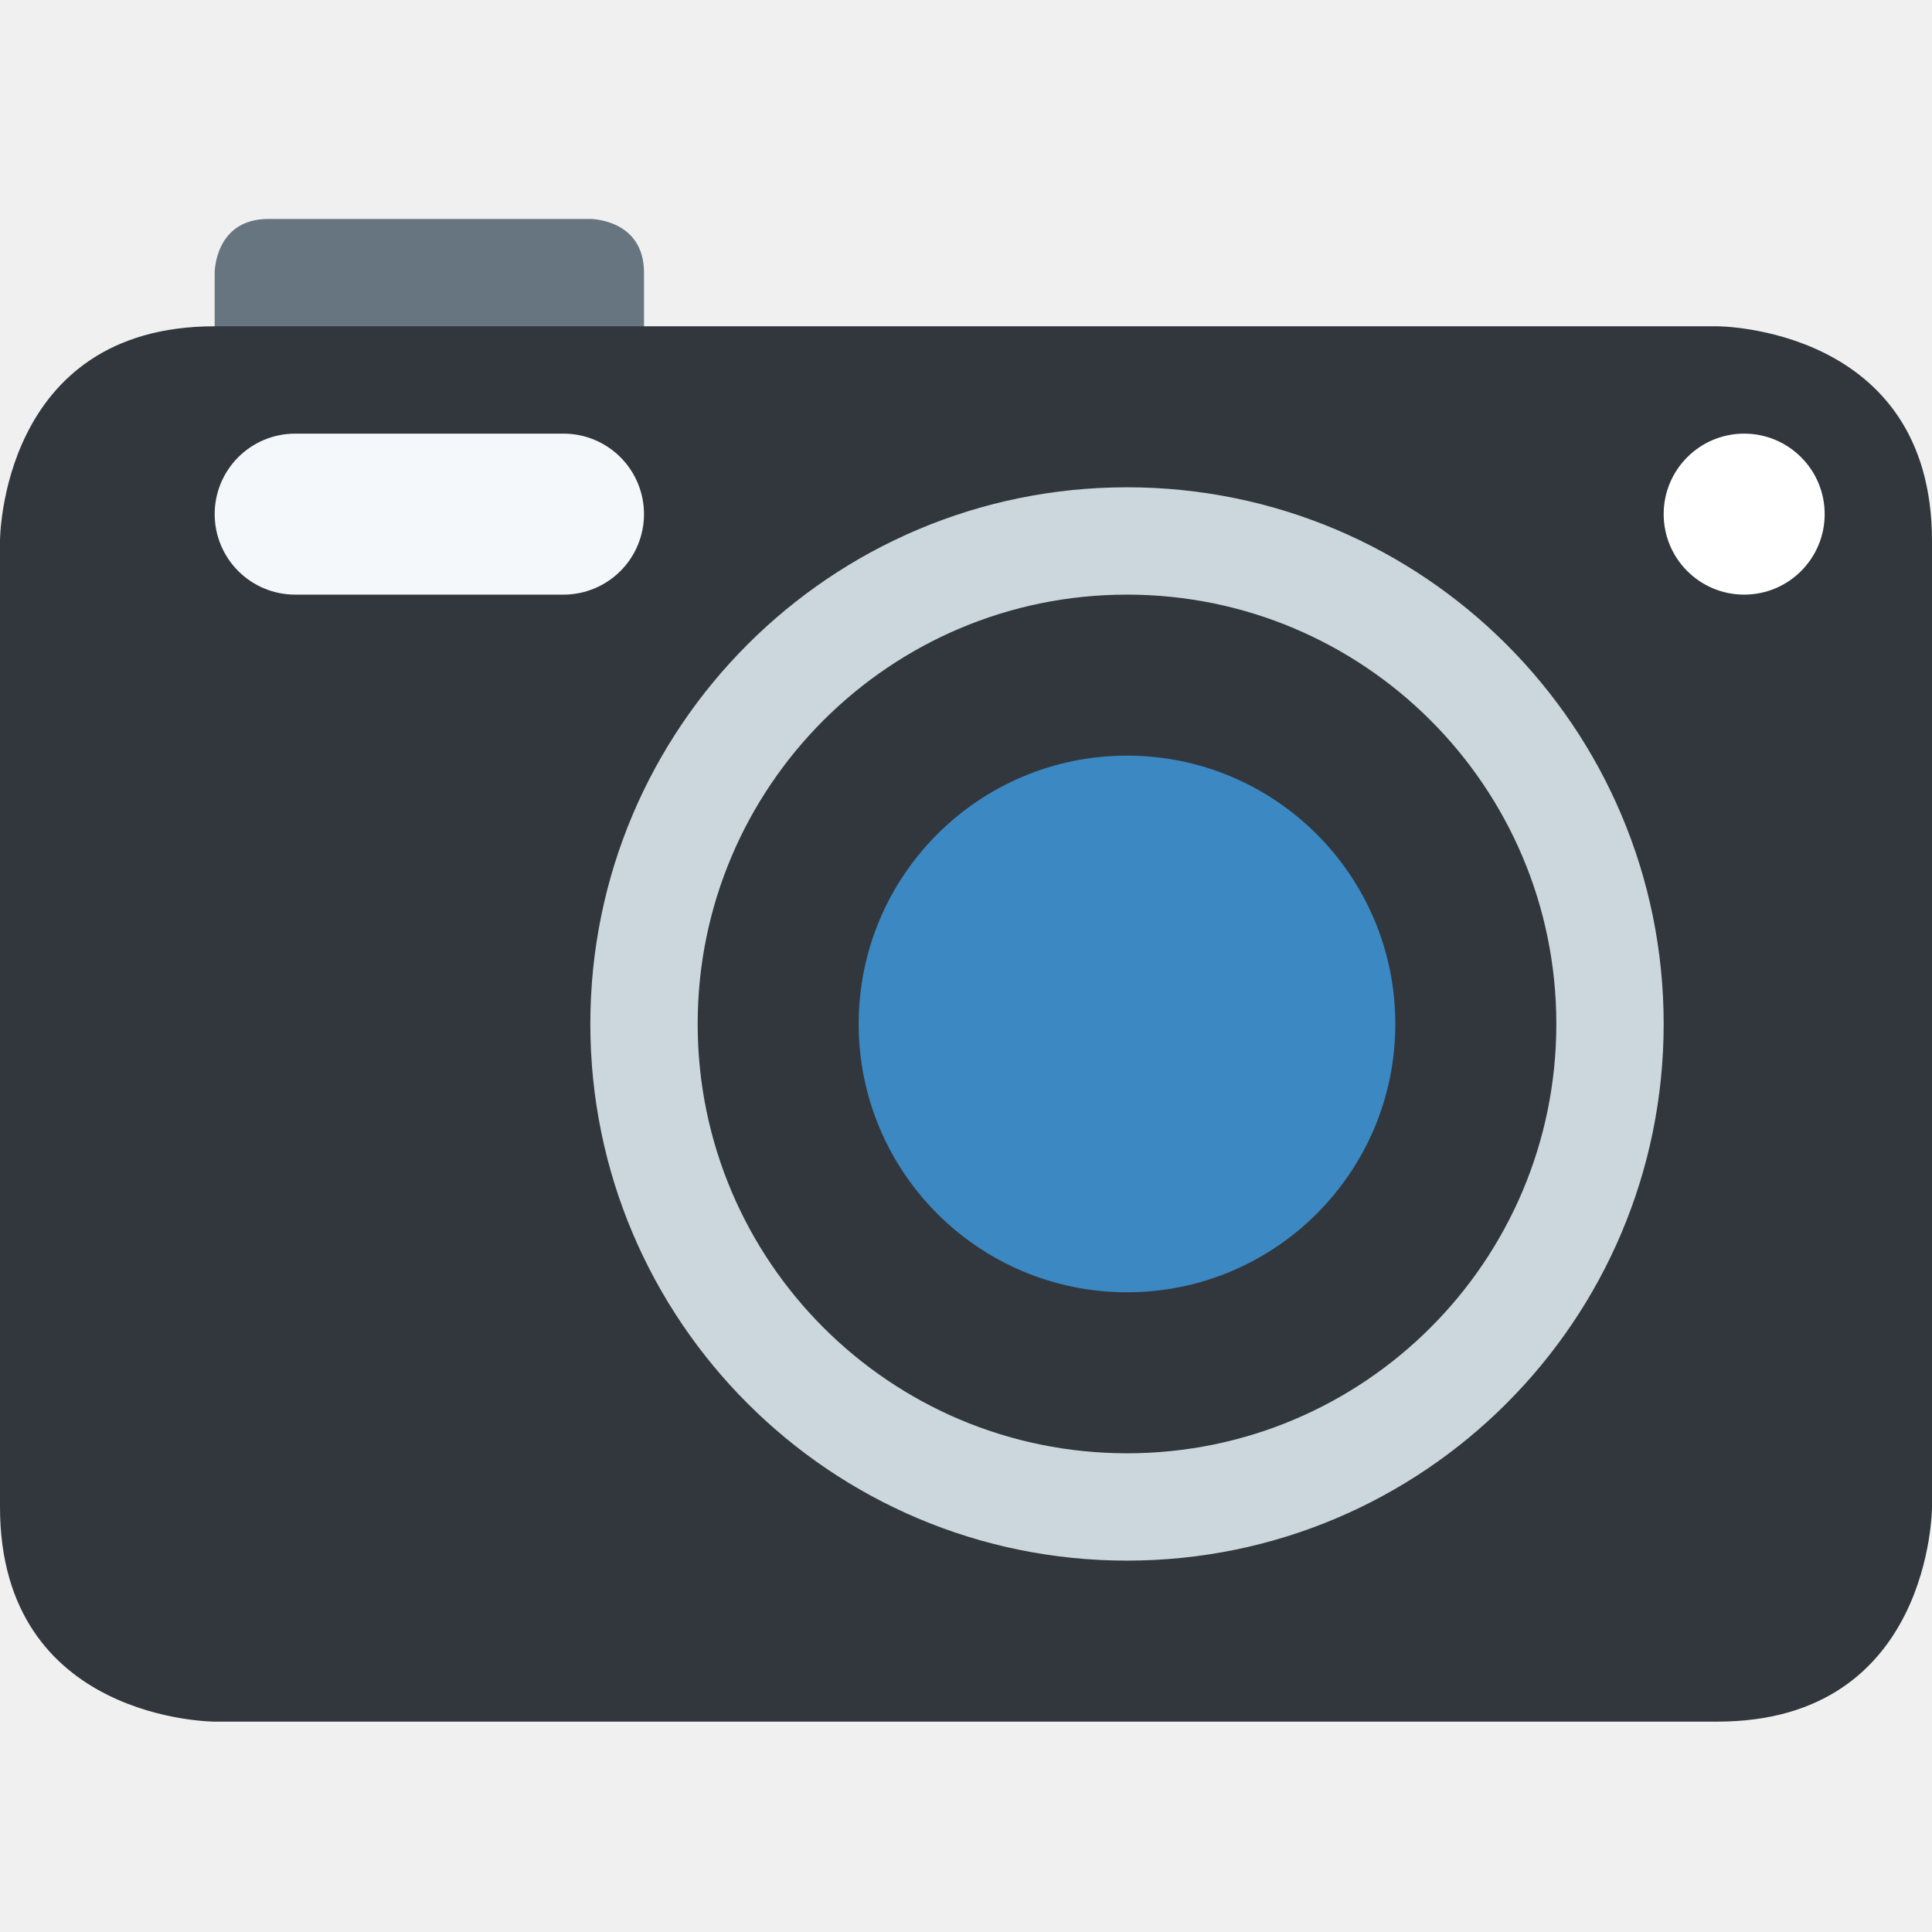
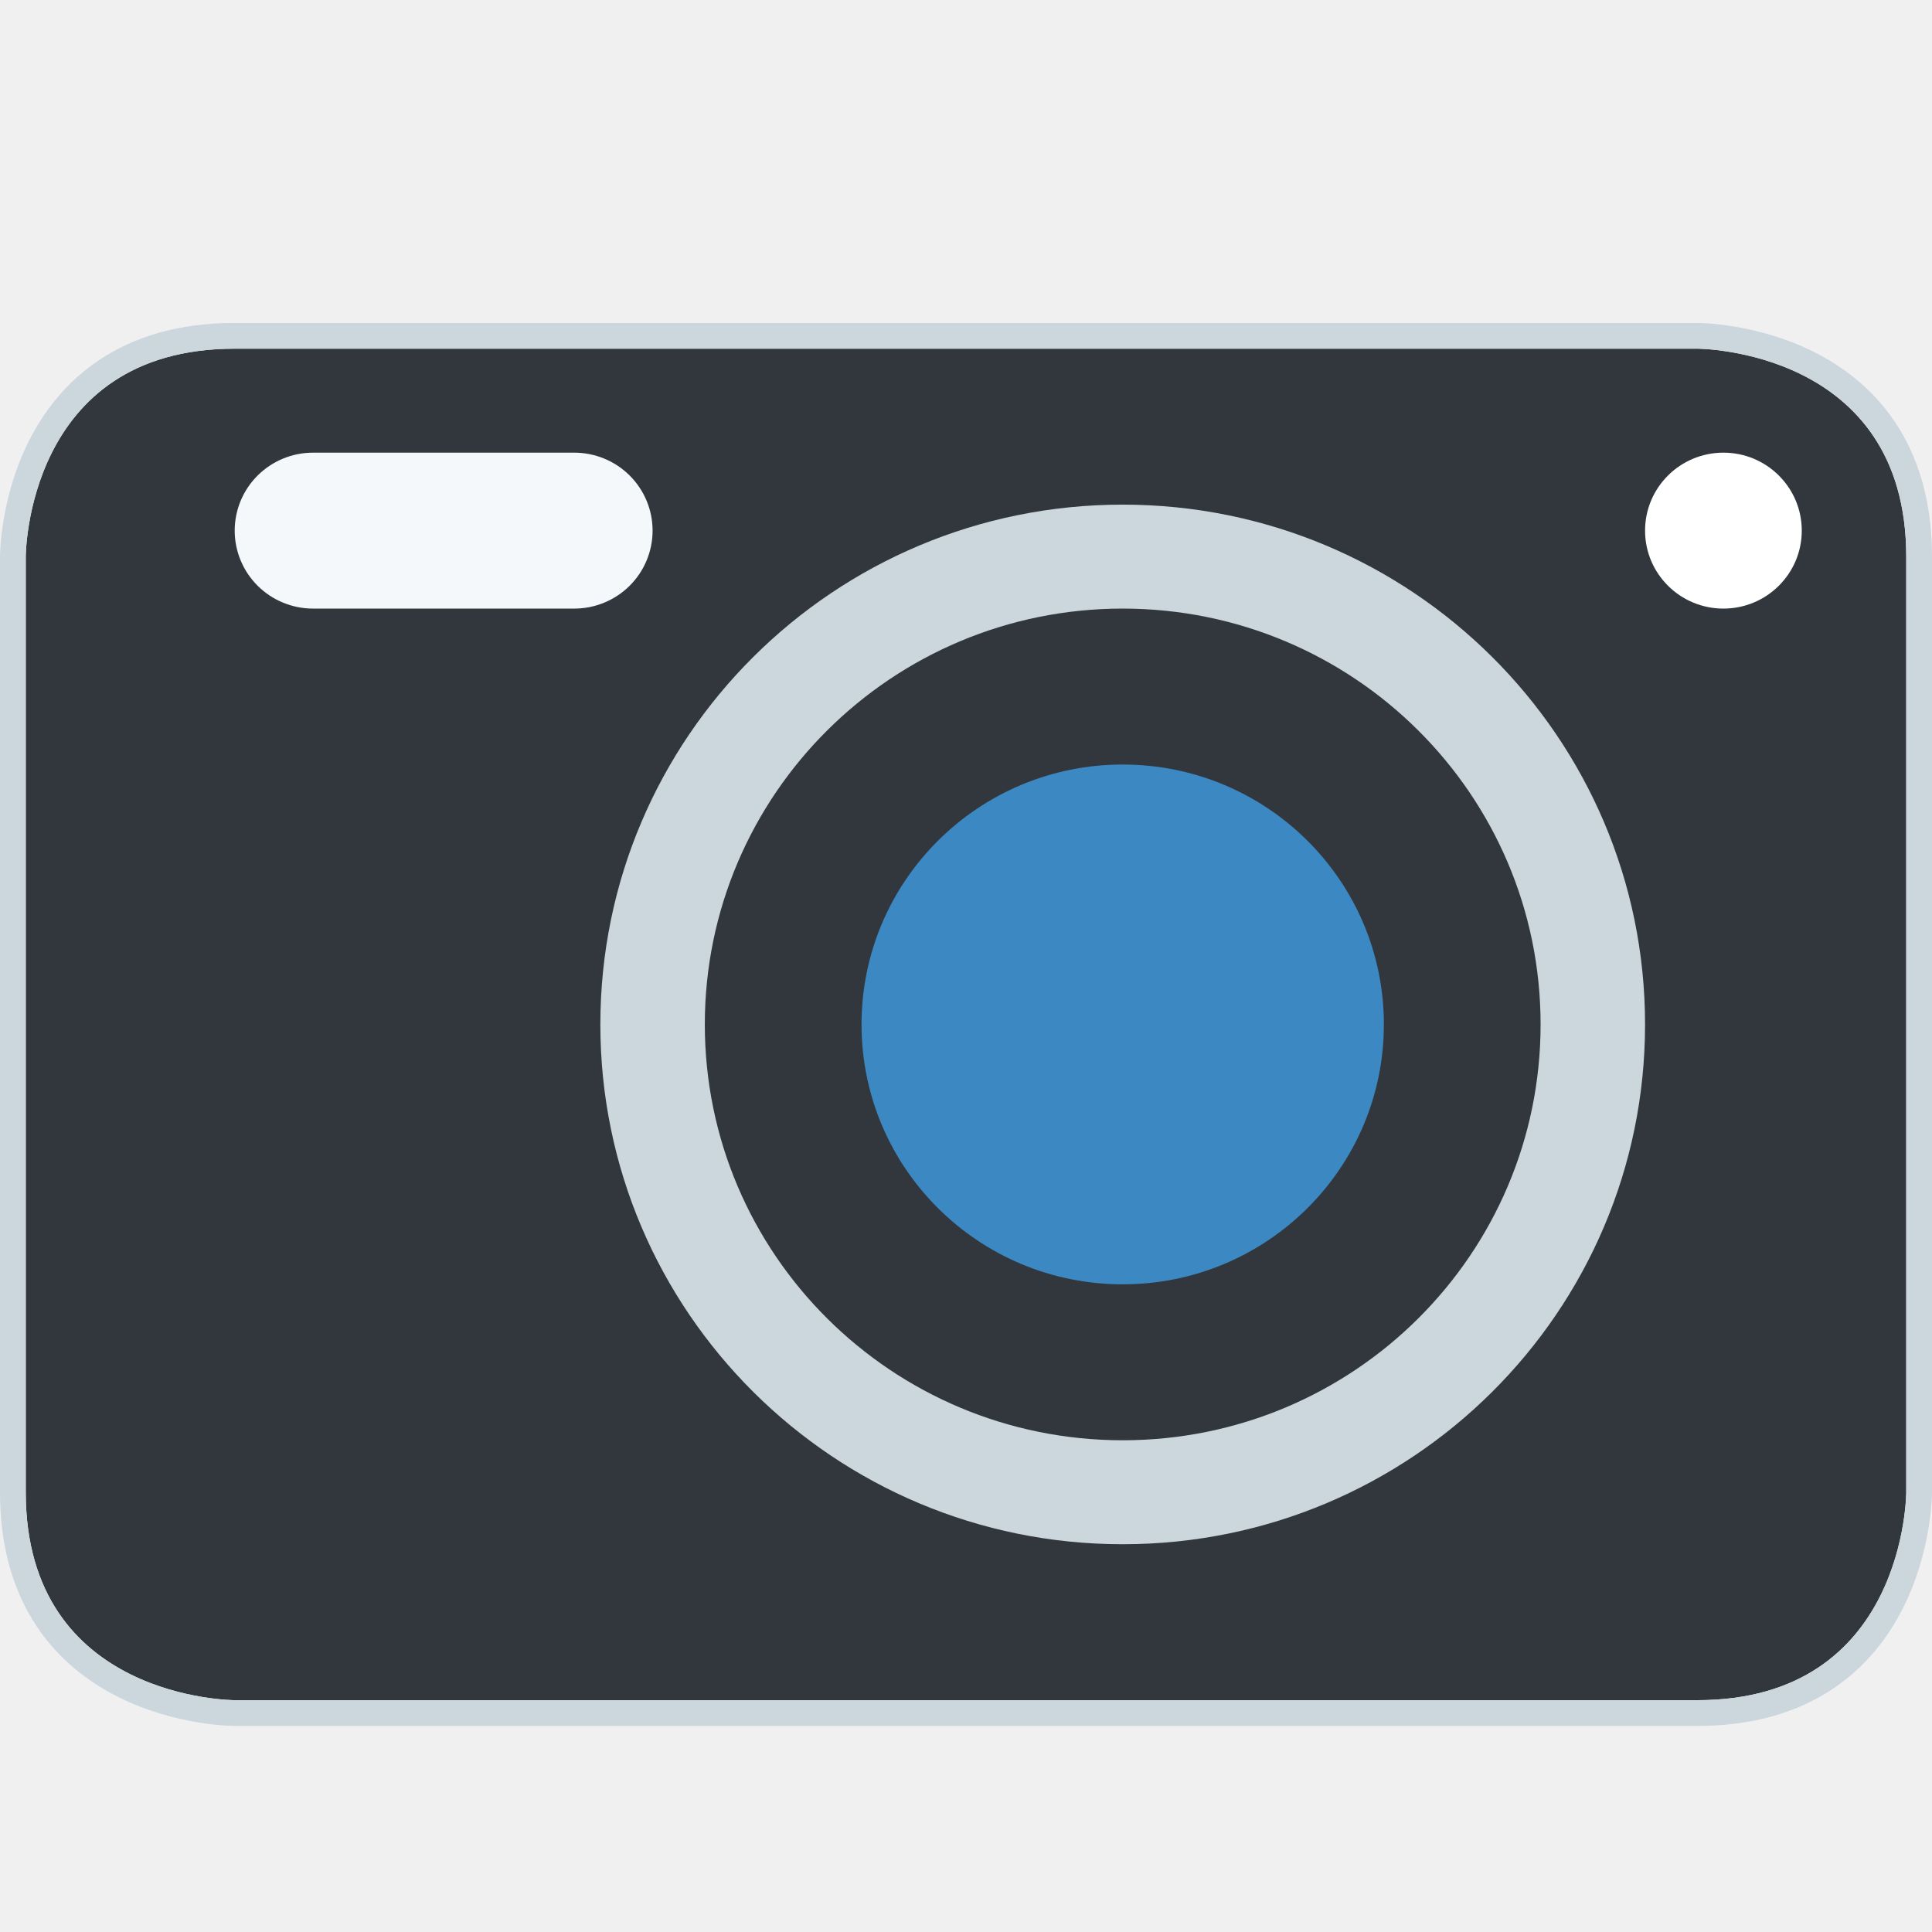
- <svg xmlns="http://www.w3.org/2000/svg" width="150" height="150" viewBox="0 0 150 150" fill="none">
-   <path d="M16.667 21.167C16.667 21.167 16.667 17 20.833 17H45.833C45.833 17 50 17 50 21.167V29.5H16.667V21.167Z" fill="#66757F" />
-   <path d="M0 42C0 42 0 25.333 16.667 25.333H133.333C133.333 25.333 150 25.333 150 42V117C150 117 150 133.667 133.333 133.667H16.667C16.667 133.667 0 133.667 0 117V42Z" fill="#31373D" />
-   <path d="M87.5 121.167C110.512 121.167 129.167 102.512 129.167 79.5C129.167 56.488 110.512 37.833 87.5 37.833C64.488 37.833 45.833 56.488 45.833 79.5C45.833 102.512 64.488 121.167 87.5 121.167Z" fill="#CCD6DD" />
-   <path d="M87.5 112.833C105.909 112.833 120.833 97.909 120.833 79.5C120.833 61.09 105.909 46.167 87.5 46.167C69.091 46.167 54.167 61.09 54.167 79.5C54.167 97.909 69.091 112.833 87.5 112.833Z" fill="#31373D" />
-   <path d="M87.5 100.333C99.006 100.333 108.333 91.006 108.333 79.5C108.333 67.994 99.006 58.667 87.5 58.667C75.994 58.667 66.667 67.994 66.667 79.5C66.667 91.006 75.994 100.333 87.5 100.333Z" fill="#3B88C3" />
-   <path d="M135.417 46.167C138.868 46.167 141.667 43.368 141.667 39.917C141.667 36.465 138.868 33.667 135.417 33.667C131.965 33.667 129.167 36.465 129.167 39.917C129.167 43.368 131.965 46.167 135.417 46.167Z" fill="white" />
-   <path d="M50 39.917C50 41.574 49.342 43.164 48.169 44.336C46.997 45.508 45.408 46.167 43.75 46.167H22.917C21.259 46.167 19.669 45.508 18.497 44.336C17.325 43.164 16.667 41.574 16.667 39.917C16.667 38.259 17.325 36.669 18.497 35.497C19.669 34.325 21.259 33.667 22.917 33.667H43.75C45.408 33.667 46.997 34.325 48.169 35.497C49.342 36.669 50 38.259 50 39.917Z" fill="#F5F8FA" />
+ <svg xmlns="http://www.w3.org/2000/svg" xmlns:xlink="http://www.w3.org/1999/xlink" width="150" height="150" viewBox="0 0 150 150" fill="none">
+   <use xlink:href="#stroke0_29177_10" fill="#31373D" />
+   <use xlink:href="#stroke1_29177_10" fill="#CCD6DD" />
+   <use xlink:href="#stroke2_29177_10" fill="#31373D" />
+   <use xlink:href="#stroke3_29177_10" fill="#3B88C3" />
+   <use xlink:href="#stroke4_29177_10" fill="white" />
+   <use xlink:href="#stroke5_29177_10" fill="#F5F8FA" />
+   <mask id="stroke6_29177_10" maskUnits="userSpaceOnUse" x="0" y="25.072" width="150" height="109" fill="black">
+     <rect fill="white" y="25.072" width="150" height="109" />
+     <use xlink:href="#stroke0_29177_10" />
+     <use xlink:href="#stroke1_29177_10" />
+     <use xlink:href="#stroke2_29177_10" />
+     <use xlink:href="#stroke3_29177_10" />
+     <use xlink:href="#stroke4_29177_10" />
+     <use xlink:href="#stroke5_29177_10" />
+   </mask>
+   <path d="M2 43.215C2 43.215 2 27.072 18.222 27.072H131.778C131.778 27.072 148 27.072 148 43.215V115.858C148 115.858 148 132.001 131.778 132.001H18.222C18.222 132.001 2 132.001 2 115.858V43.215ZM127.722 79.537C127.722 101.825 109.565 119.894 87.167 119.894C64.769 119.894 46.611 101.825 46.611 79.537C46.611 57.248 64.769 39.179 87.167 39.179C109.565 39.179 127.722 57.248 127.722 79.537ZM119.611 79.537C119.611 97.368 105.085 111.822 87.167 111.822C69.248 111.822 54.722 97.368 54.722 79.537C54.722 61.706 69.248 47.251 87.167 47.251C105.085 47.251 119.611 61.706 119.611 79.537ZM107.444 79.537C107.444 90.681 98.366 99.715 87.167 99.715C75.968 99.715 66.889 90.681 66.889 79.537C66.889 68.392 75.968 59.358 87.167 59.358C98.366 59.358 107.444 68.392 107.444 79.537ZM139.889 41.197C139.889 44.541 137.165 47.251 133.806 47.251C130.446 47.251 127.722 44.541 127.722 41.197C127.722 37.854 130.446 35.144 133.806 35.144C137.165 35.144 139.889 37.854 139.889 41.197ZM50.667 41.197C50.667 42.803 50.026 44.343 48.885 45.478C47.744 46.613 46.197 47.251 44.583 47.251H24.306C22.692 47.251 21.145 46.613 20.004 45.478C18.863 44.343 18.222 42.803 18.222 41.197C18.222 39.592 18.863 38.052 20.004 36.917C21.145 35.782 22.692 35.144 24.306 35.144H44.583C46.197 35.144 47.744 35.782 48.885 36.917C50.026 38.052 50.667 39.592 50.667 41.197Z" stroke-width="4" stroke="#CCD6DD" mask="url(#stroke6_29177_10)" />
+   <defs>
+     <path id="stroke0_29177_10" d="M2 43.215C2 43.215 2 27.072 18.222 27.072H131.778C131.778 27.072 148 27.072 148 43.215V115.858C148 115.858 148 132.001 131.778 132.001H18.222C18.222 132.001 2 132.001 2 115.858V43.215Z" />
+     <path id="stroke1_29177_10" d="M87.167 119.894C109.565 119.894 127.722 101.825 127.722 79.537C127.722 57.248 109.565 39.179 87.167 39.179C64.769 39.179 46.611 57.248 46.611 79.537C46.611 101.825 64.769 119.894 87.167 119.894Z" />
+     <path id="stroke2_29177_10" d="M87.167 111.822C105.085 111.822 119.611 97.368 119.611 79.537C119.611 61.706 105.085 47.251 87.167 47.251C69.248 47.251 54.722 61.706 54.722 79.537C54.722 97.368 69.248 111.822 87.167 111.822Z" />
+     <path id="stroke3_29177_10" d="M87.167 99.715C98.366 99.715 107.444 90.681 107.444 79.537C107.444 68.392 98.366 59.358 87.167 59.358C75.968 59.358 66.889 68.392 66.889 79.537C66.889 90.681 75.968 99.715 87.167 99.715Z" />
+     <path id="stroke4_29177_10" d="M133.806 47.251C137.165 47.251 139.889 44.541 139.889 41.197C139.889 37.854 137.165 35.144 133.806 35.144C130.446 35.144 127.722 37.854 127.722 41.197C127.722 44.541 130.446 47.251 133.806 47.251Z" />
+     <path id="stroke5_29177_10" d="M50.667 41.197C50.667 42.803 50.026 44.343 48.885 45.478C47.744 46.613 46.197 47.251 44.583 47.251H24.306C22.692 47.251 21.145 46.613 20.004 45.478C18.863 44.343 18.222 42.803 18.222 41.197C18.222 39.592 18.863 38.052 20.004 36.917C21.145 35.782 22.692 35.144 24.306 35.144H44.583C46.197 35.144 47.744 35.782 48.885 36.917C50.026 38.052 50.667 39.592 50.667 41.197Z" />
+   </defs>
</svg>
